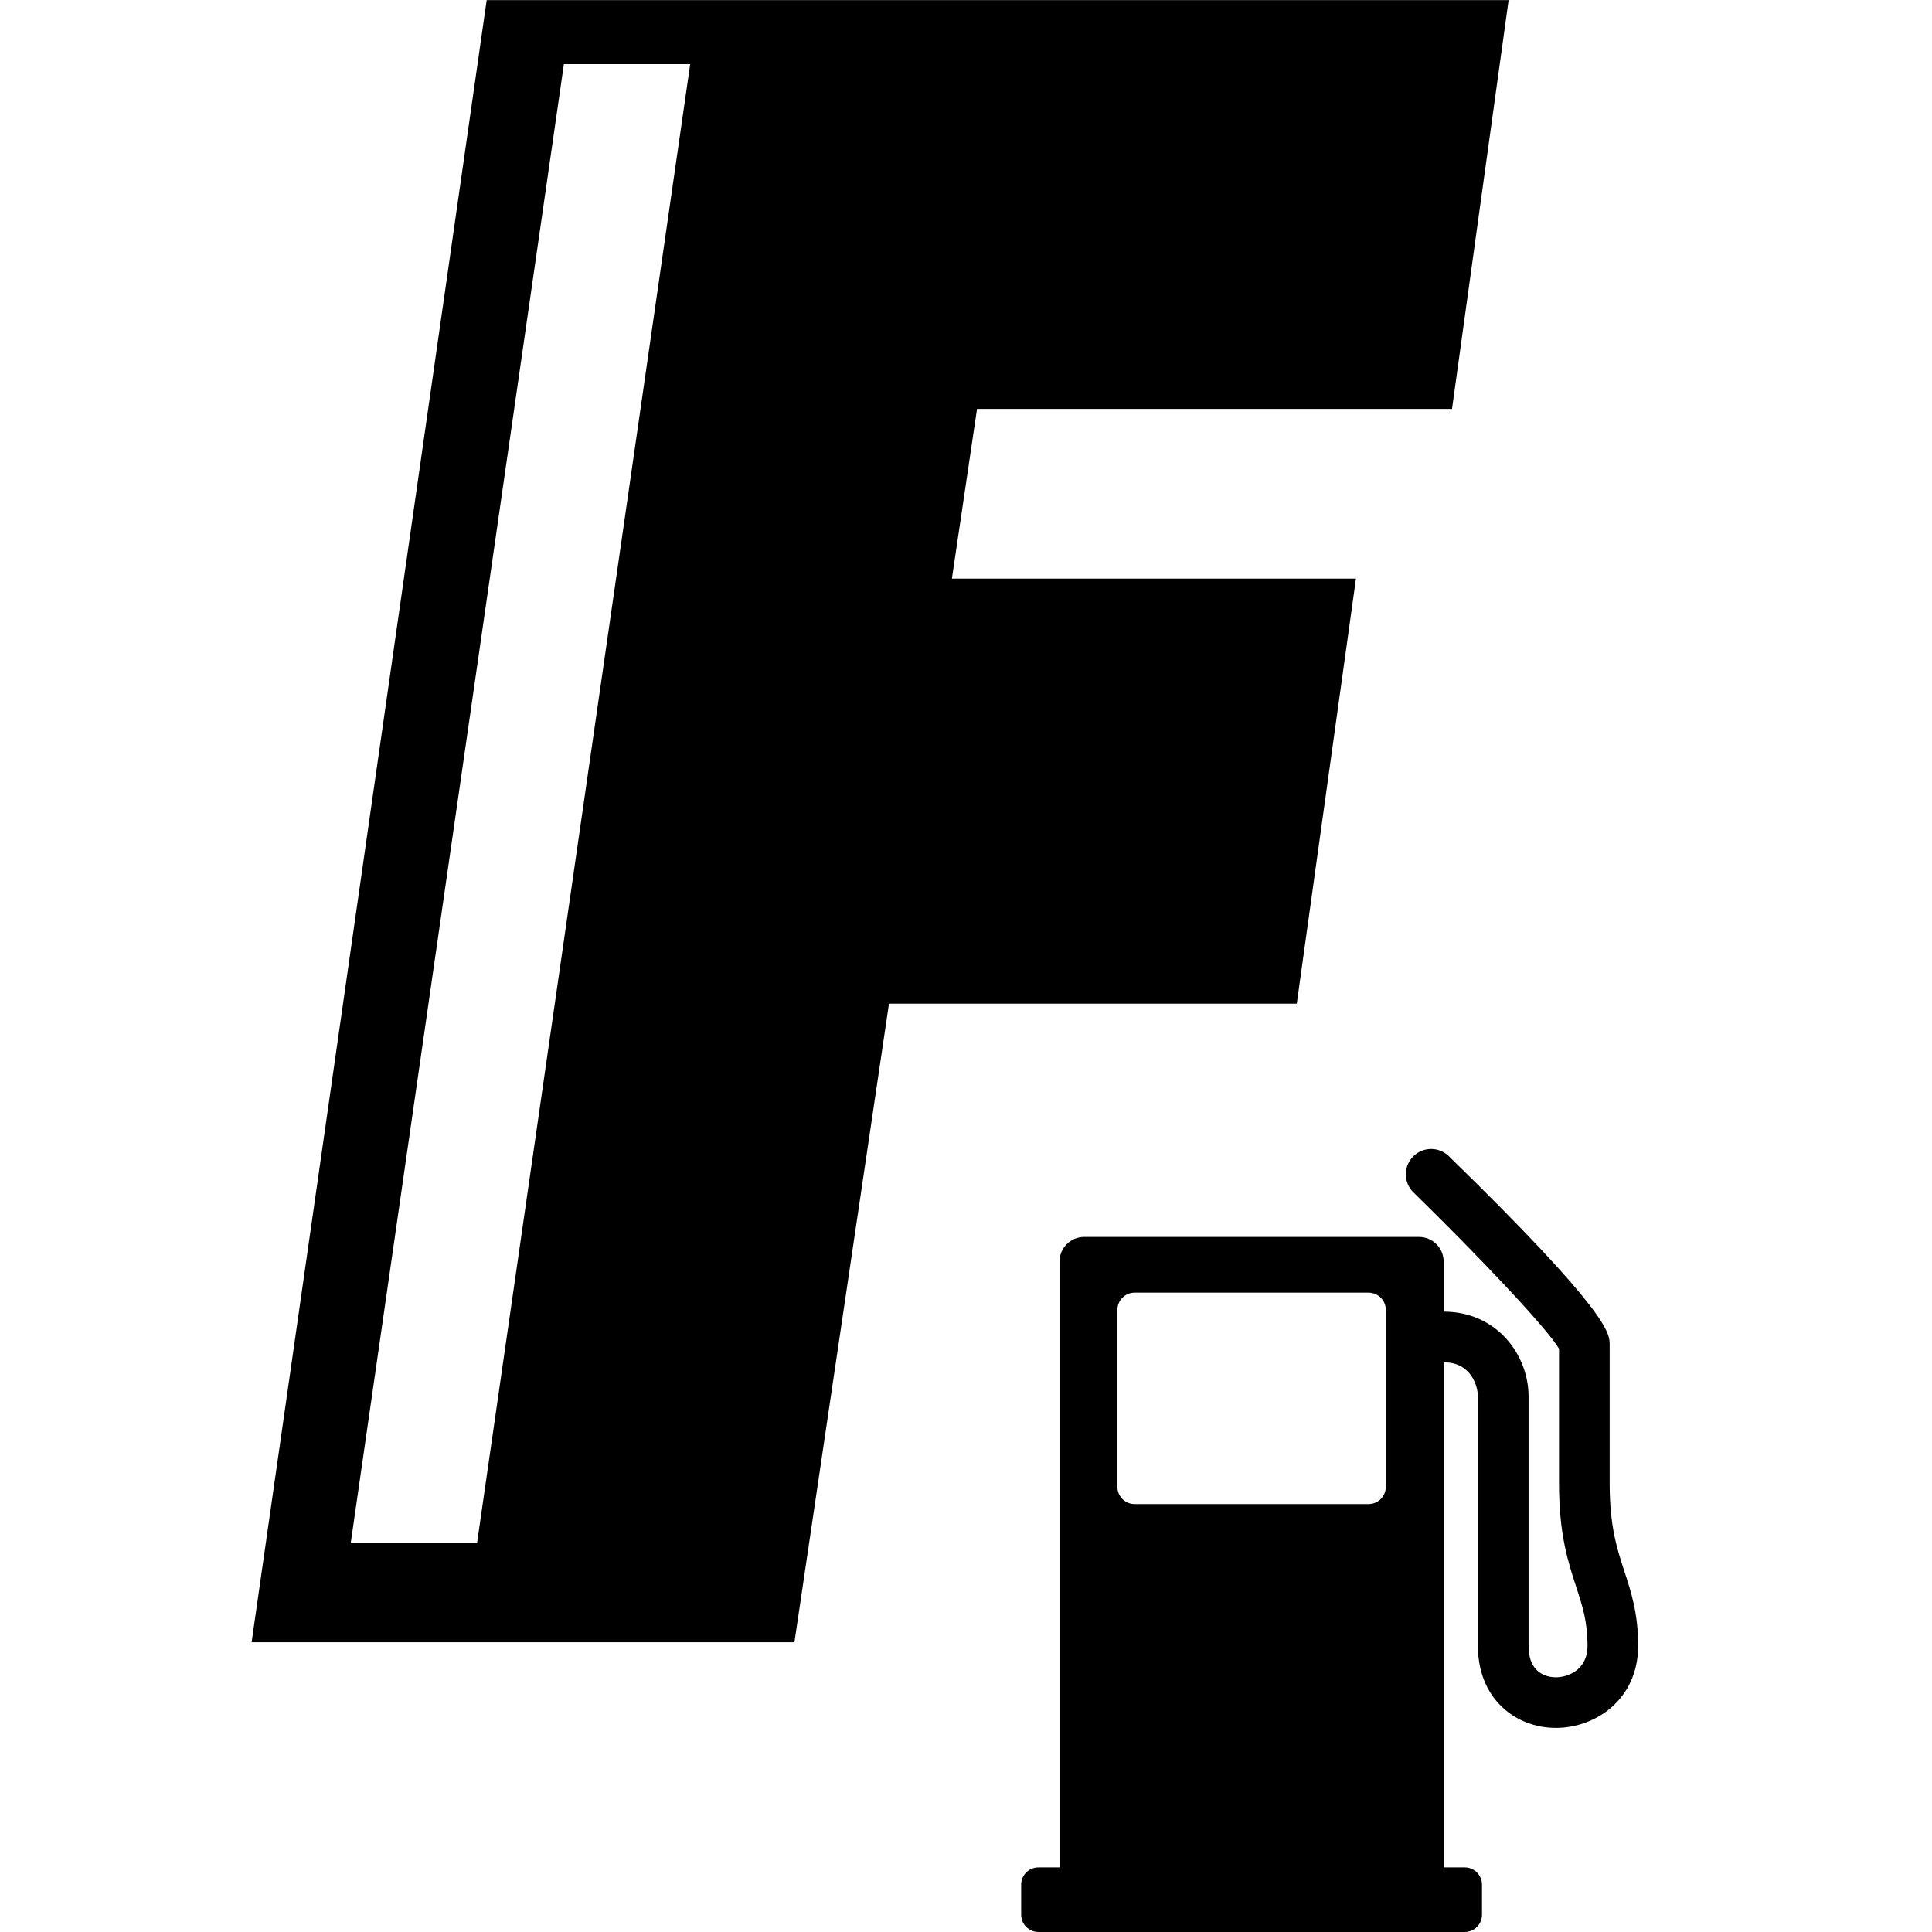
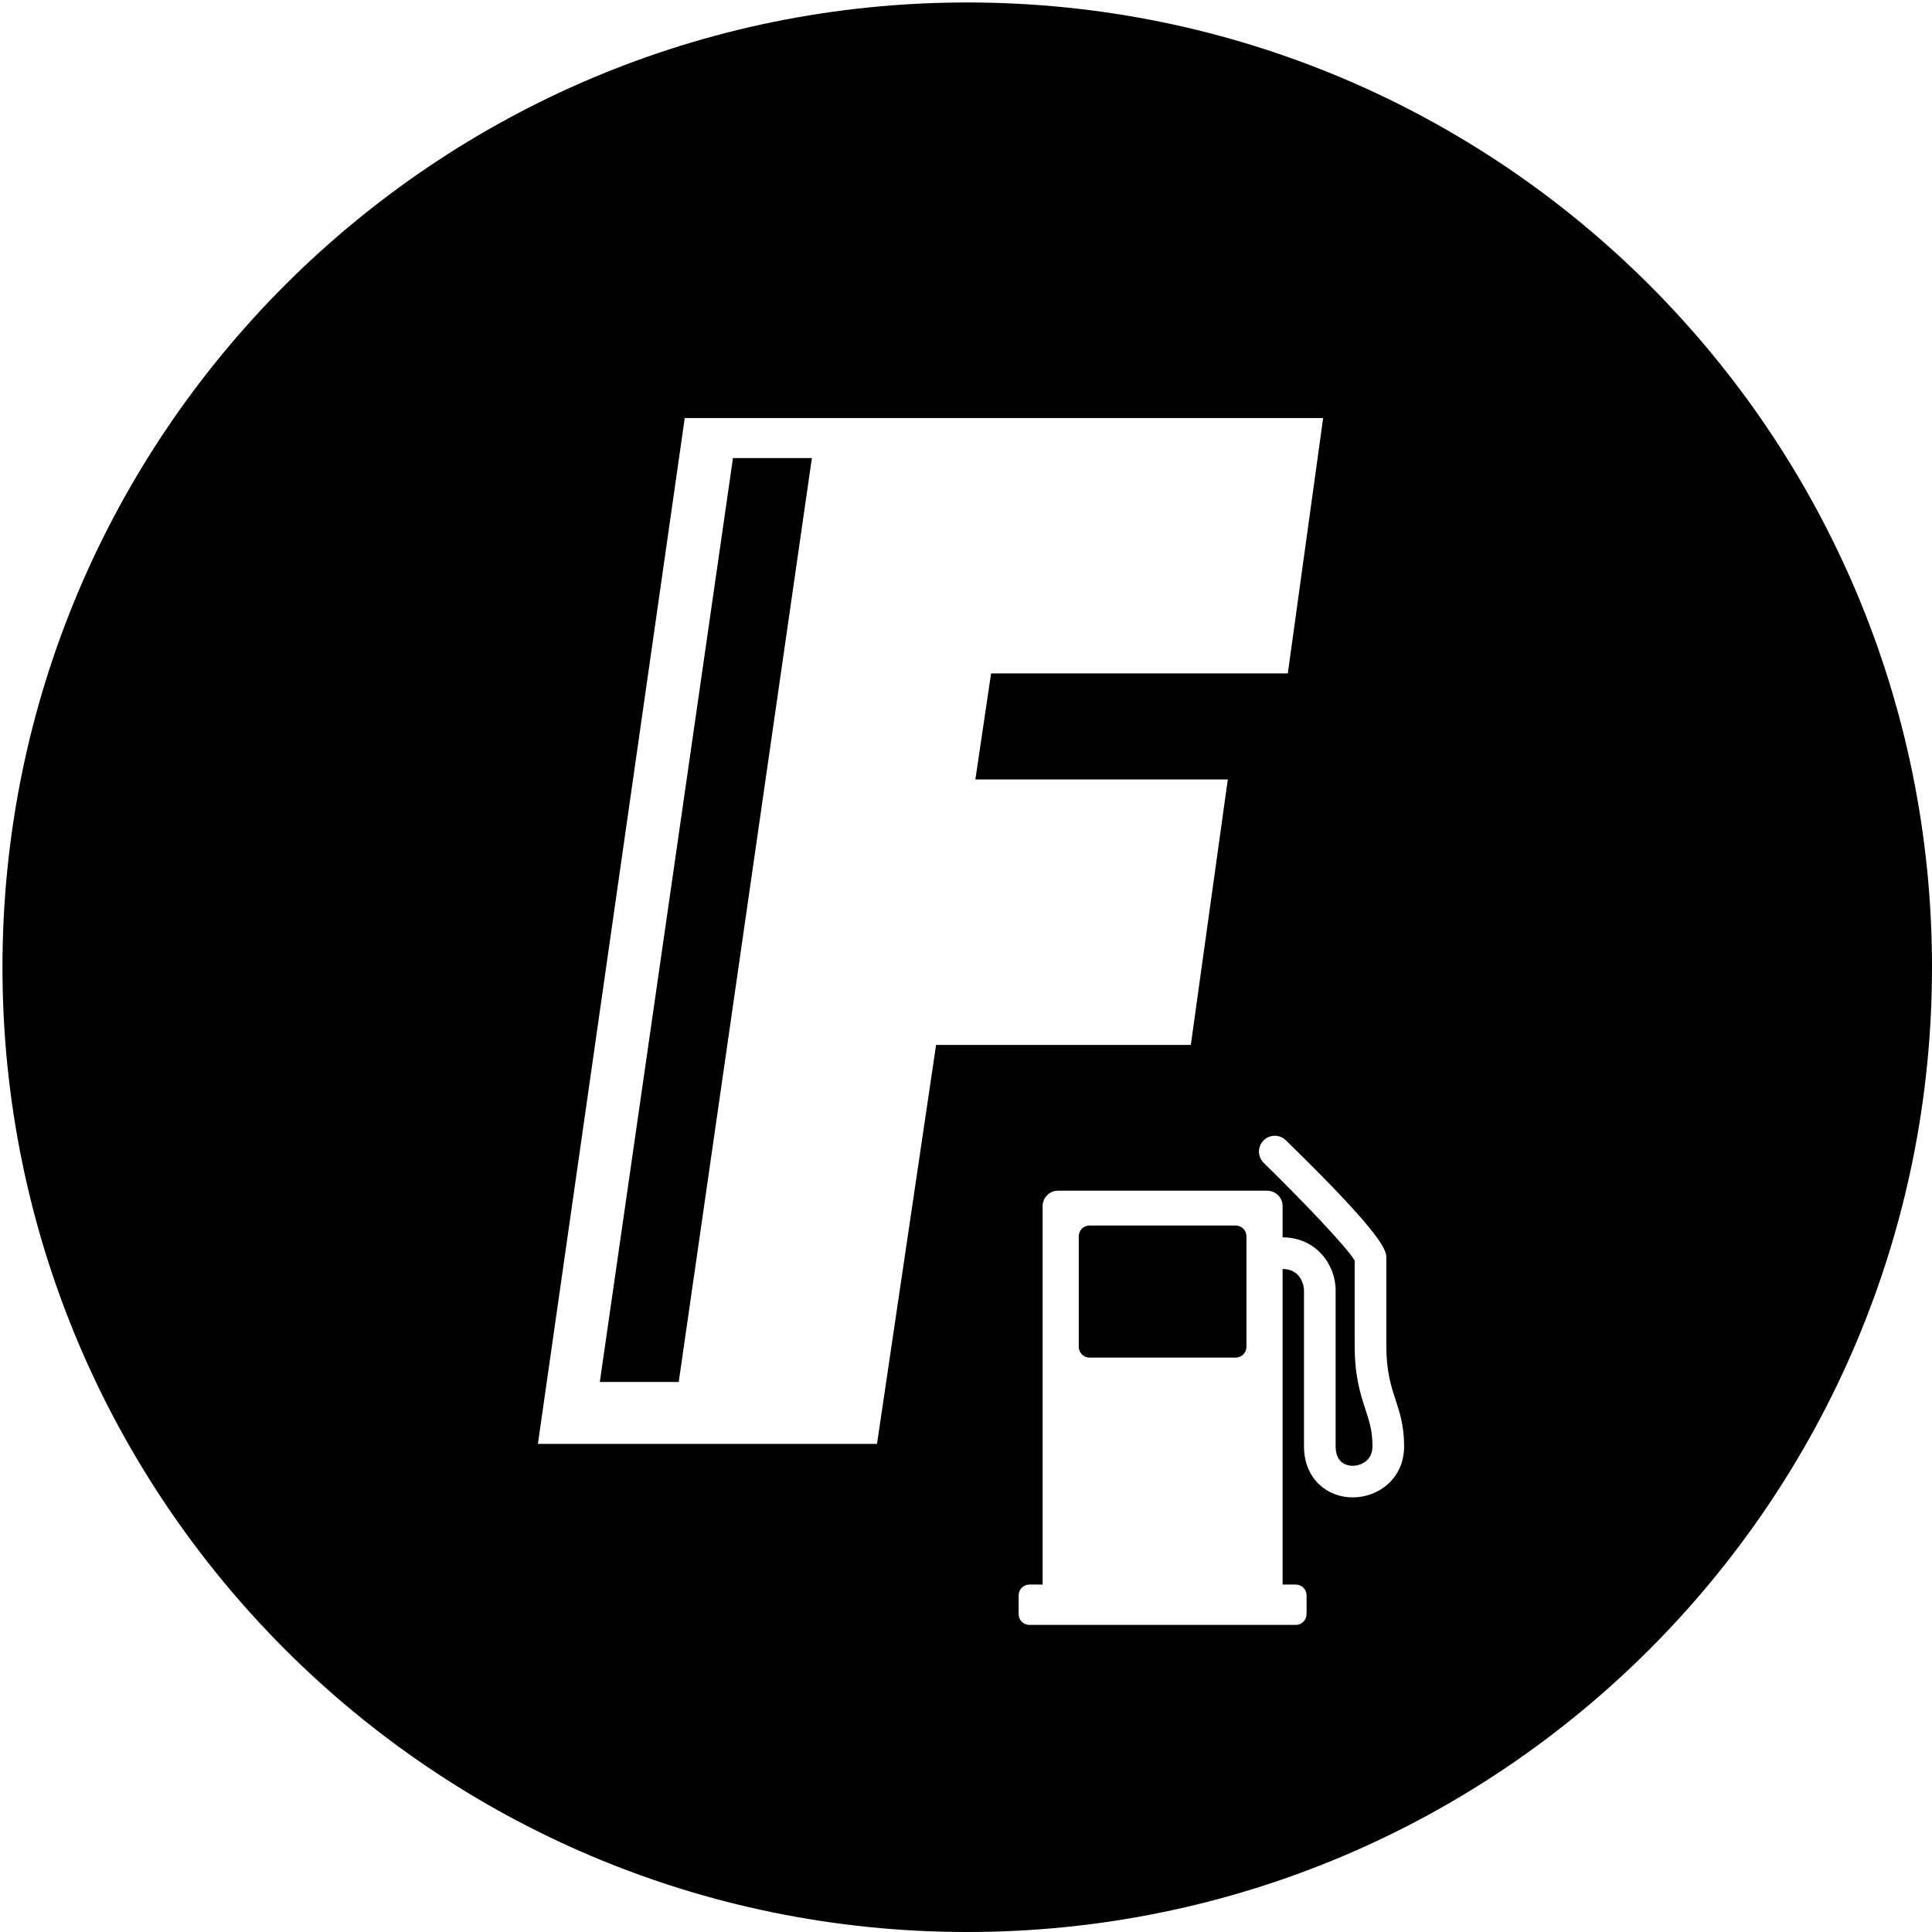
<svg xmlns="http://www.w3.org/2000/svg" width="226.777" height="226.777" viewBox="0 0 226.777 226.777">
-   <path d="M159.162 67.919h-47.428l2.949-19.923h55.754L177.079.015H57.127l-27.593 192.75H93.25l11.099-74.958h47.865l6.948-49.888zM55.995 181.128H41.168L66.188 7.531h14.826L55.995 181.128z" />
-   <path d="M190.669 184.443c-.848-2.596-1.728-5.28-1.728-10.271v-16.348c0-1.296 0-3.706-18.879-22.113a2.974 2.974 0 0 0-4.202.051 2.973 2.973 0 0 0 .053 4.204c7.32 7.14 15.711 15.962 17.084 18.347v15.859c0 5.937 1.075 9.223 2.024 12.118.736 2.255 1.319 4.032 1.319 6.902 0 2.915-2.423 3.687-3.7 3.687-.885 0-1.675-.289-2.224-.813-.66-.623-.994-1.593-.994-2.874v-29.265c0-4.899-3.729-9.967-9.968-9.967v-5.874a2.895 2.895 0 0 0-2.896-2.894h-39.297a2.895 2.895 0 0 0-2.895 2.894v71.11h-2.479a2.023 2.023 0 0 0-2.022 2.024v3.533c0 1.117.905 2.022 2.022 2.022h50.046a2.021 2.021 0 0 0 2.022-2.022v-3.533a2.023 2.023 0 0 0-2.022-2.024h-2.479v-59.292c3.303 0 4.023 2.903 4.023 4.022v29.265c0 3.708 1.546 5.956 2.846 7.187 1.66 1.574 3.902 2.442 6.316 2.442 4.676 0 9.645-3.377 9.645-9.629.001-3.816-.819-6.323-1.615-8.748zm-28.005-9.917a2.022 2.022 0 0 1-2.022 2.021h-27.46a2.02 2.02 0 0 1-2.022-2.021v-20.774c0-1.115.904-2.021 2.022-2.021h27.46c1.116 0 2.022.906 2.022 2.021v20.774z" />
+   <path d="M70.407 162.212h9.262l15.63-108.447h-9.263zm74.636-18.364h-17.154c-.699 0-1.264.567-1.264 1.264v12.978c0 .696.564 1.263 1.264 1.263h17.154c.697 0 1.263-.566 1.263-1.263v-12.978a1.266 1.266 0 0 0-1.263-1.264z" />
+   <path d="M113.533.289C50.99.289.289 50.99.289 113.533S50.99 226.777 113.533 226.777s113.244-50.701 113.244-113.244S176.076.289 113.533.289zm-3.656 122.366l-6.935 46.826H63.138L80.375 49.07h74.935l-4.148 29.975h-34.829l-1.844 12.446h29.63l-4.341 31.164h-29.901zm48.909 53.109c-1.508 0-2.909-.54-3.945-1.525-.813-.769-1.779-2.173-1.779-4.487v-18.284c0-.7-.449-2.514-2.513-2.514v37.042h1.549c.697 0 1.265.565 1.265 1.264v2.208c0 .698-.567 1.263-1.265 1.263h-31.264a1.264 1.264 0 0 1-1.266-1.263v-2.208c0-.698.566-1.264 1.266-1.264h1.548v-44.425c0-.997.81-1.807 1.809-1.807h24.549c1 0 1.81.81 1.81 1.807v3.67c3.897 0 6.227 3.166 6.227 6.227v18.284c0 .8.209 1.404.621 1.793.344.327.837.508 1.39.508.797 0 2.312-.481 2.312-2.301 0-1.796-.364-2.904-.825-4.314-.592-1.808-1.265-3.86-1.265-7.57v-9.905c-.857-1.493-6.098-7.003-10.672-11.463a1.858 1.858 0 0 1-.032-2.627 1.86 1.86 0 0 1 2.625-.031c11.793 11.501 11.793 13.005 11.793 13.815v10.211c0 3.119.551 4.795 1.079 6.417.498 1.514 1.011 3.081 1.011 5.468-.003 3.903-3.108 6.011-6.028 6.011z" />
</svg>
